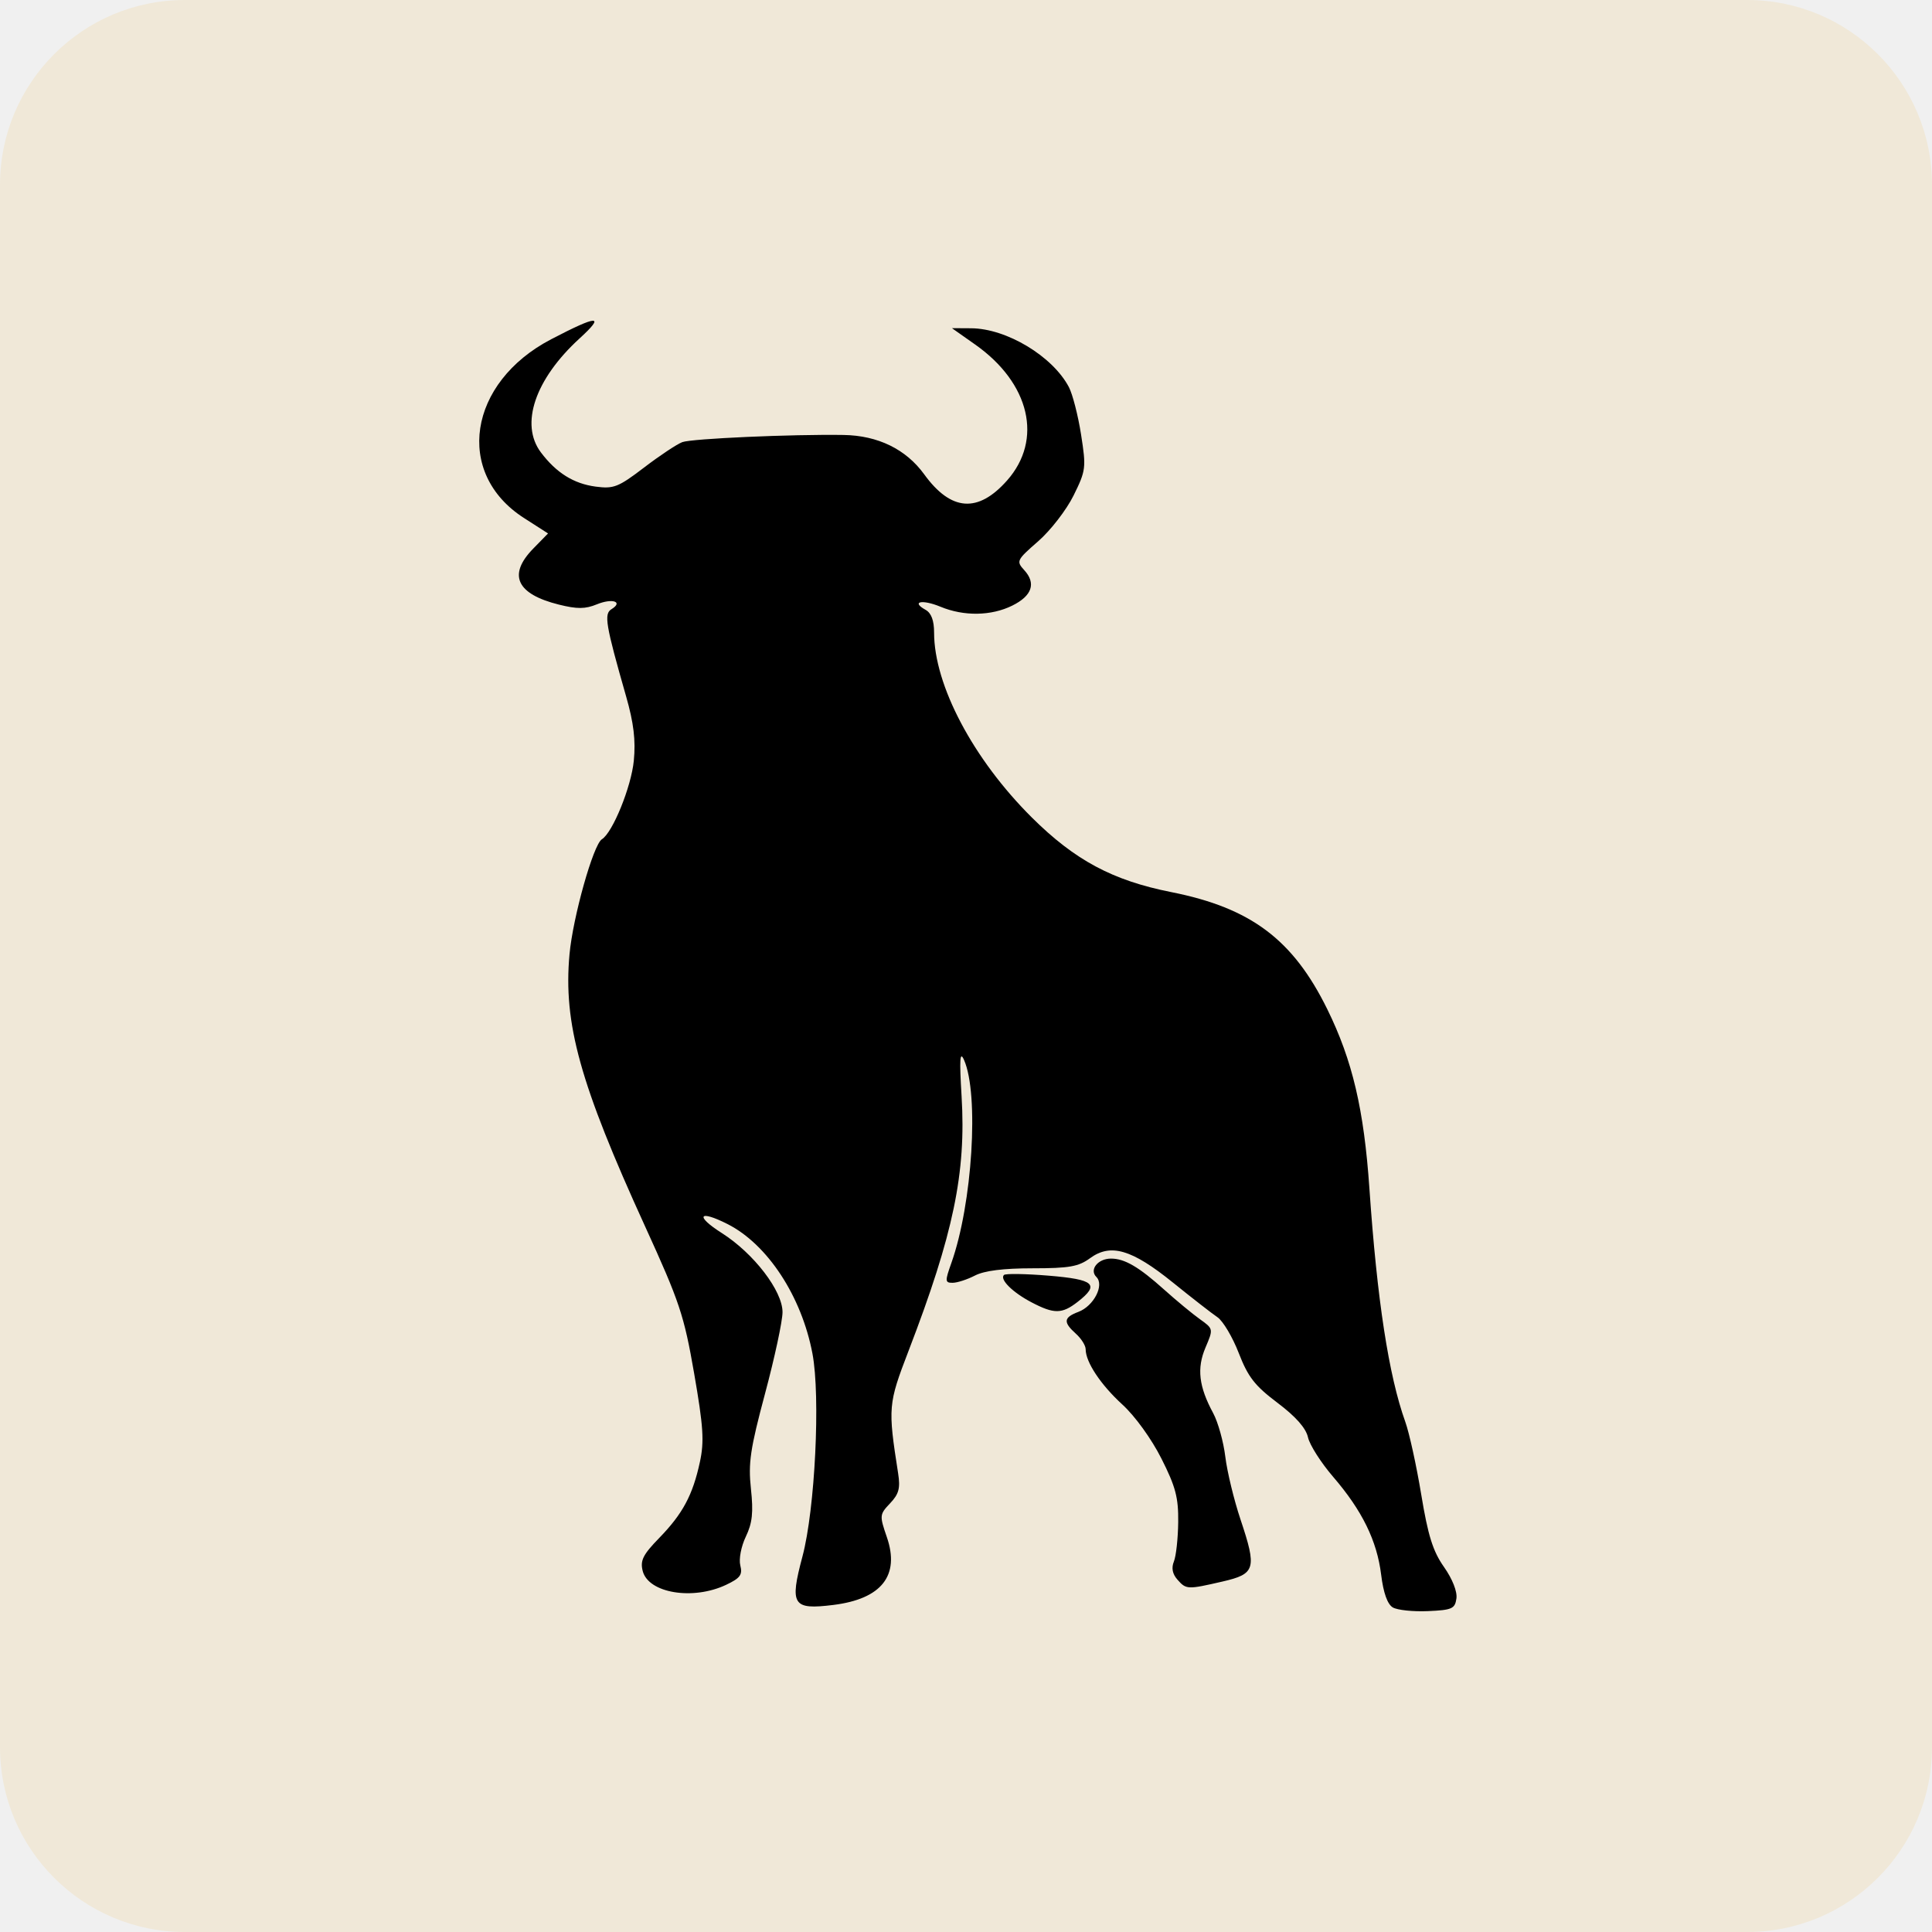
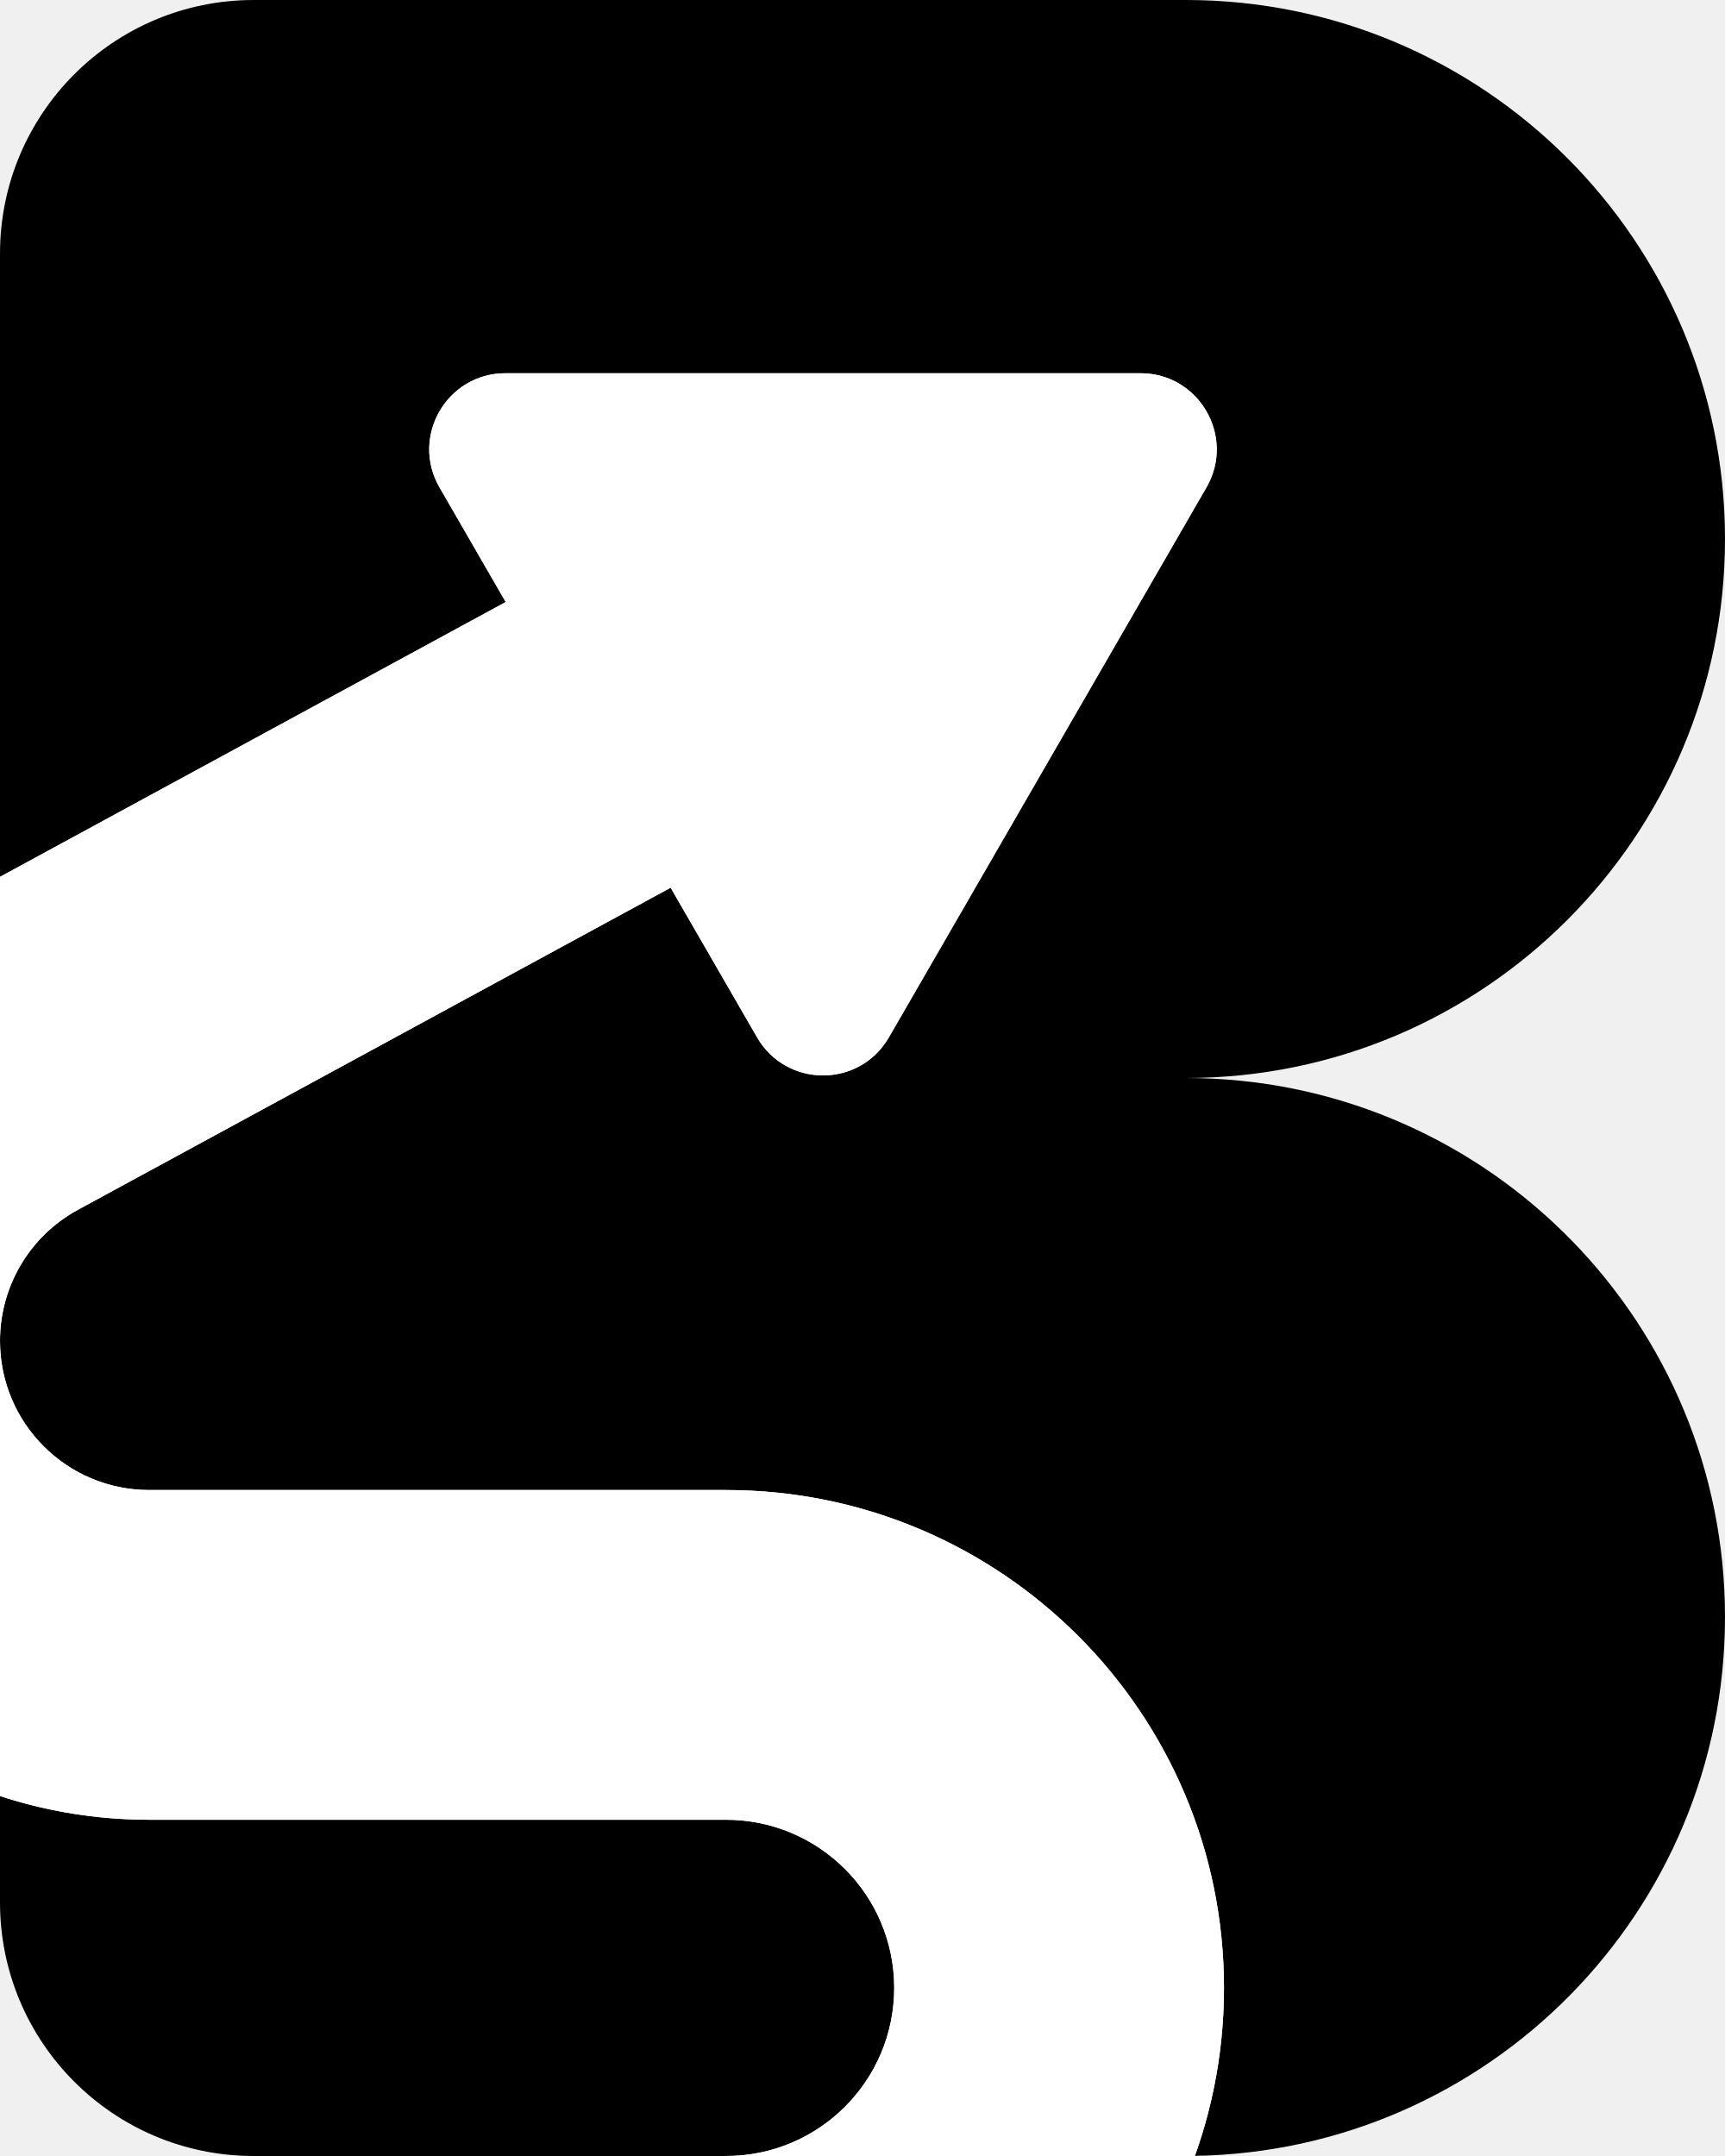
- <svg xmlns="http://www.w3.org/2000/svg" width="512" height="512" viewBox="0 0 512 512" fill="none">
-   <g clip-path="url(#clip0_713_3083)">
-     <rect width="512" height="512" rx="49" fill="#F0E8D8" />
-     <g clip-path="url(#clip1_713_3083)">
-       <path d="M369.105 425.986C367.685 425.144 366.614 422.136 366.021 417.325C364.91 408.304 360.984 400.299 353.286 391.36C350.072 387.628 347.077 382.924 346.63 380.906C346.088 378.461 343.39 375.409 338.541 371.756C332.538 367.234 330.743 364.927 328.284 358.576C326.644 354.343 324.1 350.065 322.631 349.07C321.162 348.075 315.846 343.938 310.817 339.875C299.925 331.076 294.329 329.437 288.858 333.446C285.819 335.673 283.329 336.11 273.658 336.11C265.919 336.11 260.865 336.744 258.381 338.028C256.34 339.083 253.676 339.95 252.46 339.954C250.434 339.963 250.405 339.527 252.112 334.731C257.691 319.058 259.507 289.99 255.474 280.887C254.379 278.413 254.231 280.63 254.831 290.546C256.056 310.795 252.67 327.053 240.796 357.942C235.353 372.099 235.28 372.953 238.012 390.448C238.628 394.396 238.217 395.933 235.884 398.394C233.079 401.353 233.054 401.624 235.029 407.369C238.525 417.538 233.62 423.744 220.836 425.327C210.048 426.663 209.223 425.365 212.664 412.462C215.994 399.971 217.464 370.104 215.308 358.72C212.431 343.525 203.395 329.745 192.793 324.383C185.147 320.517 184.11 322.21 191.316 326.793C199.756 332.161 207.378 342.096 207.378 347.729C207.378 350.081 205.299 359.772 202.757 369.264C198.82 383.972 198.266 387.711 199.005 394.554C199.681 400.814 199.383 403.605 197.652 407.222C196.403 409.83 195.763 413.173 196.19 414.858C196.819 417.345 196.172 418.222 192.402 420.005C183.6 424.165 171.809 422.196 170.32 416.316C169.62 413.551 170.392 412.008 174.678 407.602C180.924 401.182 183.579 396.231 185.475 387.468C186.66 381.991 186.409 378.109 183.955 363.967C181.281 348.56 180.105 345.033 170.966 325.028C153.693 287.215 149.25 271.225 150.926 252.895C151.826 243.047 157.242 223.799 159.502 222.414C162.358 220.665 167.295 208.52 167.968 201.59C168.491 196.195 167.942 191.6 165.931 184.569C160.481 165.51 160.007 162.691 162.043 161.443C165.266 159.469 162.284 158.467 158.189 160.149C155.098 161.418 152.957 161.434 148.105 160.225C136.845 157.42 134.521 152.33 141.324 145.372L145.238 141.371L138.836 137.259C120.384 125.408 124.047 101.394 146.058 89.911C158.466 83.439 160.502 83.372 153.616 89.664C141.79 100.468 137.725 112.432 143.345 119.893C147.42 125.303 152.025 128.182 157.838 128.955C162.636 129.593 163.859 129.112 170.683 123.903C174.831 120.736 179.391 117.706 180.816 117.169C183.293 116.235 209.949 115.052 223.564 115.271C232.667 115.417 240.098 119.047 244.924 125.703C252.025 135.499 259.178 136.03 266.882 127.333C276.457 116.524 272.946 101.536 258.446 91.318L252.27 86.966L257.357 86.995C266.732 87.047 278.947 94.394 283.26 102.575C284.248 104.45 285.704 110.121 286.495 115.177C287.872 123.969 287.785 124.674 284.51 131.308C282.627 135.123 278.408 140.581 275.135 143.437C269.411 148.431 269.27 148.722 271.435 151.092C274.629 154.591 273.52 157.887 268.271 160.488C262.698 163.249 255.457 163.366 249.247 160.794C244.38 158.779 241.319 159.412 245.287 161.613C246.804 162.454 247.544 164.437 247.544 167.658C247.544 181.59 257.928 201.222 273.457 216.652C284.854 227.976 294.865 233.333 310.384 236.414C331.5 240.607 342.656 248.978 351.745 267.453C358.405 280.991 361.464 294.005 362.904 314.92C364.938 344.474 368.026 364.56 372.418 376.801C373.478 379.757 375.378 388.425 376.641 396.065C378.443 406.972 379.737 411.094 382.669 415.261C384.903 418.437 386.227 421.789 385.968 423.609C385.578 426.34 384.808 426.682 378.407 426.963C374.488 427.135 370.302 426.695 369.105 425.986ZM312.036 418.622C310.705 417.12 310.394 415.524 311.096 413.807C311.673 412.394 312.187 407.704 312.237 403.384C312.312 396.863 311.556 394 307.78 386.519C305.149 381.308 300.795 375.282 297.452 372.228C291.694 366.968 287.71 360.969 287.71 357.563C287.71 356.577 286.544 354.725 285.118 353.447C281.707 350.387 281.85 349.144 285.782 347.662C289.851 346.129 292.724 340.566 290.556 338.417C288.606 336.484 290.946 333.541 294.432 333.541C298.039 333.541 301.781 335.724 308.496 341.747C311.733 344.65 316.001 348.182 317.979 349.594C321.571 352.159 321.573 352.17 319.47 357.112C317.129 362.611 317.693 367.443 321.498 374.485C322.789 376.874 324.239 382.075 324.72 386.043C325.202 390.012 327.016 397.504 328.753 402.693C333.12 415.741 332.724 417.106 323.989 419.119C314.667 421.267 314.366 421.255 312.036 418.622ZM273.365 345.13C268.349 342.501 264.872 339.054 266.055 337.882C266.462 337.478 271.792 337.561 277.9 338.065C290.057 339.069 291.517 340.386 285.592 345.006C281.436 348.246 279.353 348.267 273.365 345.13Z" fill="black" />
-     </g>
+ <svg xmlns="http://www.w3.org/2000/svg" width="136" height="170" viewBox="0 0 136 170" fill="none">
+   <g clip-path="url(#clip0_263_1755)">
+     <path d="M94.206 169.99C88.772 185.153 74.276 196 57.244 196H-13V170H20C8.954 170 4.82823e-07 161.046 0 150V141.617C3.702 142.83 7.655 143.488 11.763 143.488H57.244C64.565 143.488 70.5 149.423 70.5 156.744C70.5 164.065 64.565 170 57.244 170H93.5C93.736 170 93.971 169.994 94.206 169.99ZM93.5 0C116.972 9.82007e-07 136 19.028 136 42.5C136 65.972 116.972 85 93.5 85L94.597 85.014C117.562 85.595 136 104.395 136 127.5C136 150.736 117.352 169.613 94.206 169.99C95.689 165.852 96.5 161.393 96.5 156.744C96.5 135.064 78.924 117.488 57.244 117.488H11.763C5.266 117.488 8.24662e-05 112.222 0 105.726C1.11292e-05 101.415 2.358 97.449 6.146 95.391L52.874 69.994L59.688 81.796C61.998 85.796 67.772 85.796 70.081 81.796L95.119 38.43C97.428 34.43 94.541 29.43 89.923 29.43H39.848C35.229 29.43 32.342 34.43 34.651 38.43L39.87 47.47L0 69.138V20C4.76409e-06 8.954 8.954 4.82822e-07 20 0H93.5ZM0 141.617C-15.096 136.673 -26 122.474 -26 105.726C-26 91.886 -18.429 79.154 -6.27 72.546L0 69.138V141.617Z" fill="black" />
+     <path d="M89.923 29.43C94.541 29.43 97.428 34.43 95.119 38.43L70.081 81.796C67.772 85.796 61.998 85.796 59.688 81.796L52.874 69.994L6.146 95.391C2.358 97.449 0 101.415 0 105.726C8.2016e-05 112.222 5.266 117.488 11.763 117.488H57.244C78.925 117.488 96.5 135.064 96.5 156.744C96.5 178.424 78.924 196 57.244 196H-13V170H57.244C64.565 170 70.5 164.065 70.5 156.744C70.5 149.423 64.565 143.488 57.244 143.488H11.763C-9.093 143.488 -26 126.581 -26 105.726C-26 91.886 -18.429 79.154 -6.27 72.546L39.87 47.47L34.651 38.43C32.342 34.43 35.229 29.43 39.848 29.43H89.923Z" fill="white" />
  </g>
  <defs>
-     <clipPath id="clip0_713_3083">
-       <rect width="512" height="512" rx="49" fill="white" />
-     </clipPath>
-     <clipPath id="clip1_713_3083">
-       <rect width="512" height="512" fill="white" />
+     <clipPath id="clip0_263_1755">
+       <rect width="136" height="170" fill="white" />
    </clipPath>
  </defs>
</svg>
